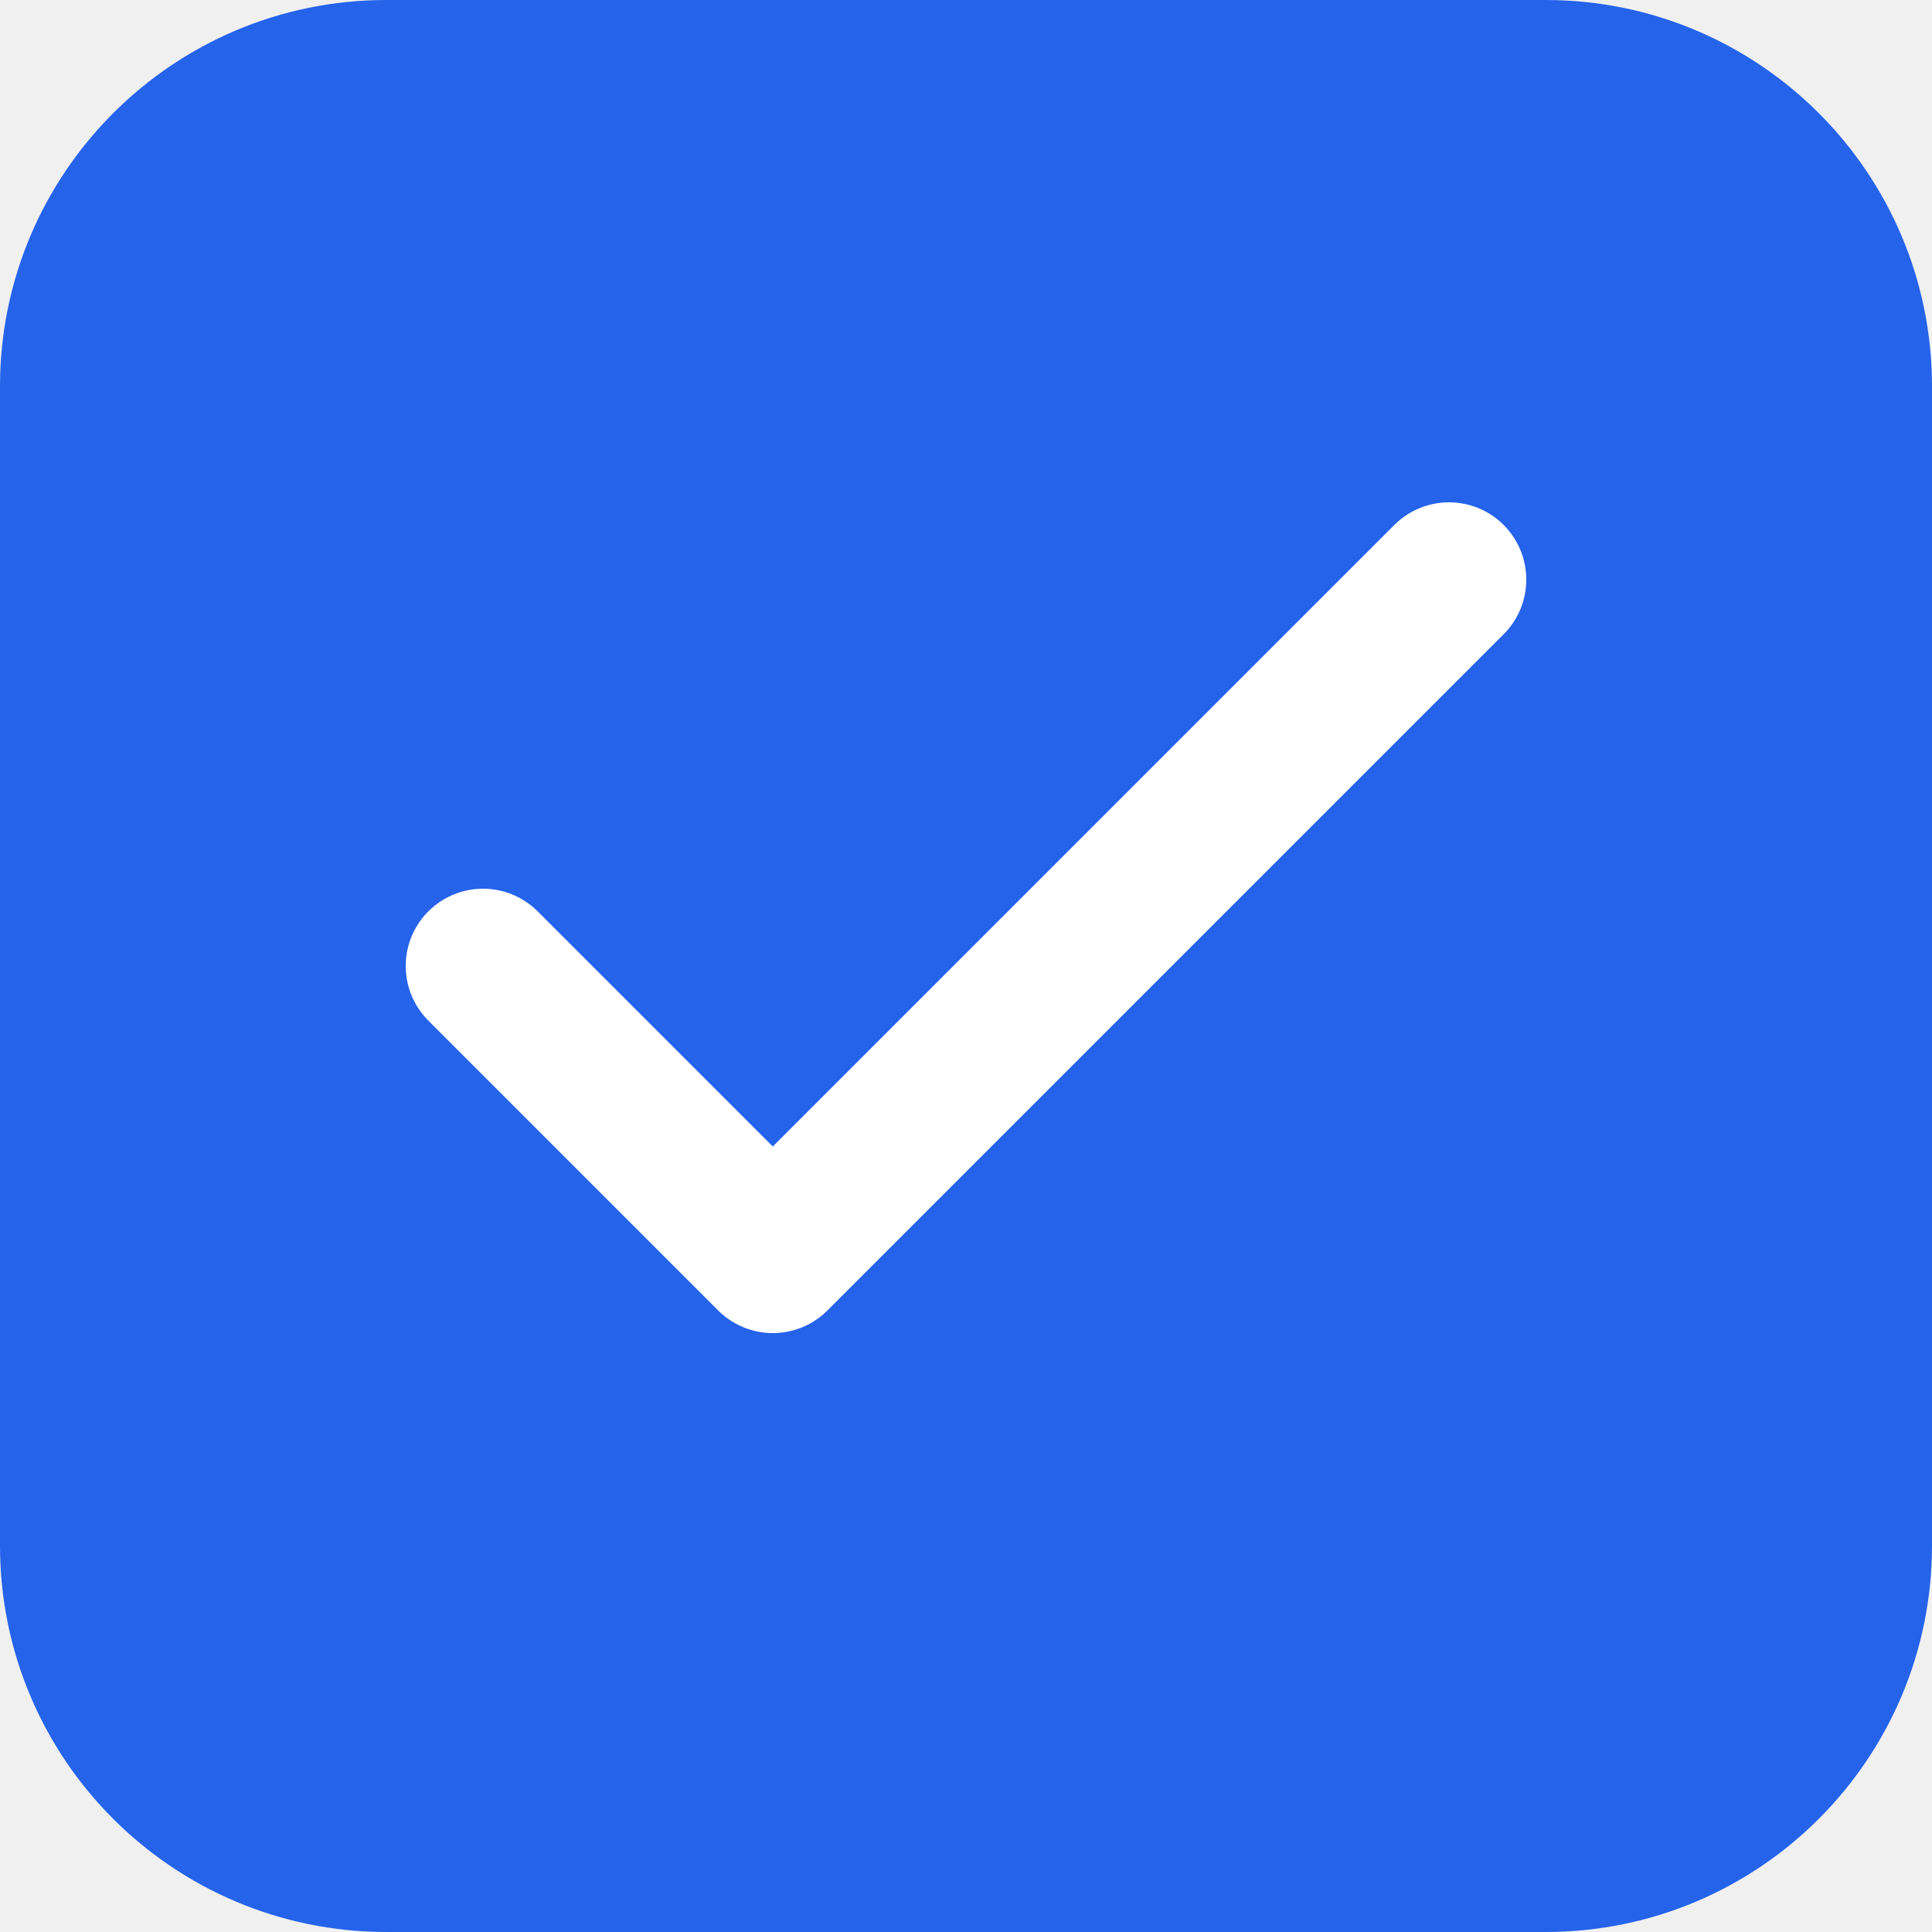
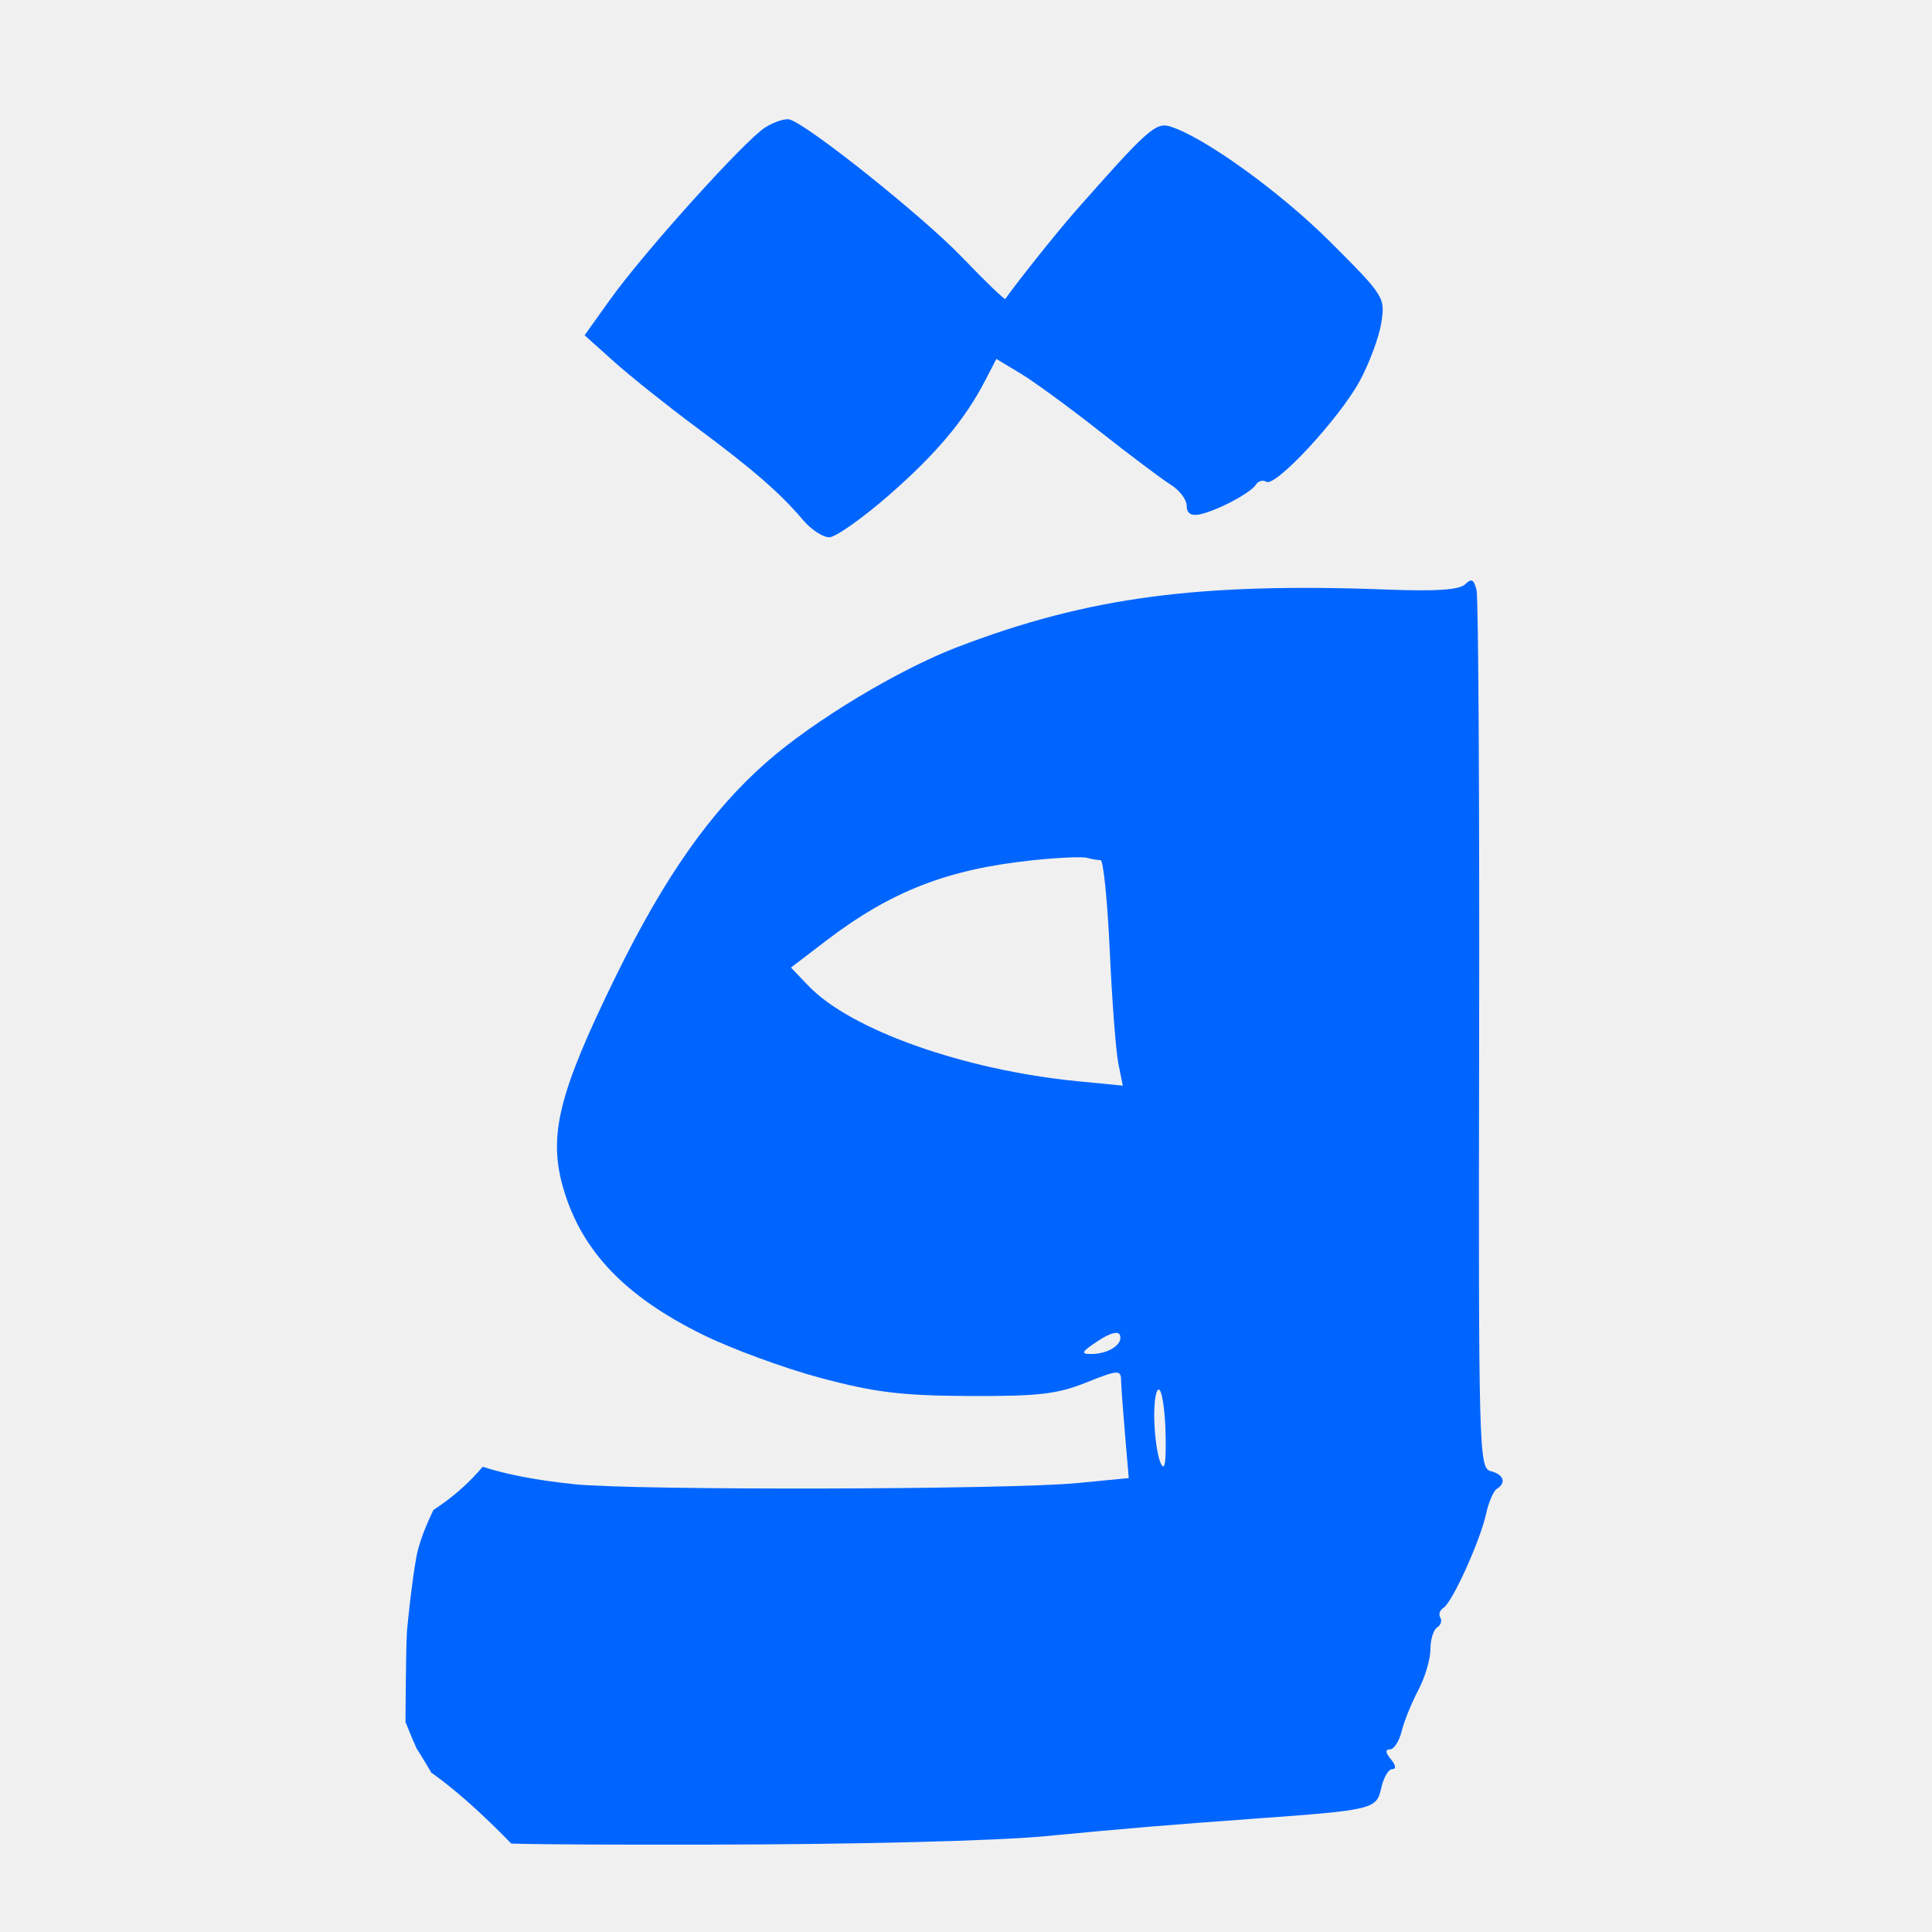
- <svg xmlns="http://www.w3.org/2000/svg" viewBox="0 0 100 100">
-   <rect width="100" height="100" fill="#2563eb" rx="20" />
-   <path d="M25 50 L40 65 L75 30" stroke="white" stroke-width="8" stroke-linecap="round" stroke-linejoin="round" fill="none" />
+ <svg xmlns="http://www.w3.org/2000/svg" width="81" height="81" viewBox="0 0 81 81" fill="none">
+   <path fill-rule="evenodd" clip-rule="evenodd" d="M61.432 24.494C61.693 24.233 61.796 24.289 61.906 24.75C61.982 25.092 62.031 33.496 62.014 43.44C61.984 60.855 62.003 61.547 62.496 61.676C63.047 61.82 63.167 62.167 62.754 62.422C62.614 62.51 62.411 62.983 62.303 63.474C62.055 64.607 60.887 67.181 60.518 67.41C60.374 67.499 60.312 67.667 60.371 67.795L60.399 67.846C60.458 67.974 60.396 68.143 60.252 68.232C60.097 68.328 59.971 68.742 59.971 69.153C59.971 69.564 59.741 70.334 59.461 70.862C59.181 71.392 58.867 72.167 58.765 72.584C58.663 73.001 58.442 73.344 58.275 73.344C58.07 73.344 58.083 73.48 58.314 73.758C58.523 74.01 58.545 74.172 58.37 74.172C58.211 74.172 58.002 74.534 57.905 74.976C57.713 75.852 57.563 75.889 52.653 76.244C48.926 76.514 47.376 76.643 43.816 76.983C41.718 77.182 35.864 77.329 29.732 77.336C25.579 77.341 23.043 77.336 21.433 77.292C20.566 76.396 19.392 75.267 18.226 74.421C18.178 74.386 18.131 74.353 18.084 74.319C17.999 74.176 17.898 74.006 17.832 73.896C17.735 73.734 17.612 73.534 17.474 73.317C17.468 73.304 17.461 73.29 17.453 73.274C17.347 73.043 17.196 72.689 17.012 72.225C17.008 72.215 17.004 72.205 17 72.195C17.008 71.164 17.014 70.287 17.027 69.553C17.034 69.16 17.043 68.849 17.052 68.611C17.063 68.351 17.072 68.275 17.067 68.318C17.162 67.383 17.272 66.326 17.457 65.275C17.512 64.966 17.681 64.316 18.172 63.306C18.293 63.225 18.394 63.156 18.465 63.107C19.14 62.638 19.731 62.094 20.237 61.495C21.213 61.814 22.523 62.067 24.097 62.228C26.699 62.492 42.288 62.456 45.156 62.179L47.324 61.969L47.166 60.131C47.08 59.122 47.005 58.09 47 57.837C46.992 57.427 46.841 57.44 45.542 57.962C44.327 58.45 43.532 58.541 40.64 58.528C37.813 58.515 36.688 58.379 34.427 57.777C32.908 57.373 30.671 56.552 29.456 55.953C26.21 54.352 24.401 52.462 23.631 49.869C22.967 47.634 23.401 45.862 25.826 40.914C27.87 36.745 29.799 34.007 32.145 31.947C34.131 30.203 37.676 28.069 40.167 27.118C45.632 25.031 50.264 24.417 58.256 24.721C60.238 24.796 61.198 24.727 61.432 24.494ZM48.603 58.265C48.476 58.187 48.381 58.72 48.392 59.451C48.403 60.181 48.522 61.027 48.657 61.331C48.831 61.718 48.893 61.367 48.868 60.146C48.849 59.191 48.729 58.345 48.603 58.265ZM46.956 55.982C46.891 55.789 46.549 55.879 46.025 56.224C45.339 56.677 45.291 56.77 45.749 56.768C46.471 56.765 47.085 56.365 46.956 55.982ZM45.564 35.964C45.362 35.909 44.327 35.957 43.264 36.07C39.701 36.449 37.345 37.371 34.622 39.45L33.161 40.566L33.901 41.338C35.666 43.18 40.424 44.865 45.169 45.33L47.074 45.516L46.887 44.587C46.784 44.075 46.622 41.948 46.527 39.86C46.431 37.772 46.259 36.063 46.143 36.063C46.027 36.063 45.766 36.018 45.564 35.964ZM32.079 5.345C32.459 5.105 32.924 4.955 33.113 5.012C33.907 5.251 38.703 9.084 40.329 10.779C41.291 11.781 42.105 12.566 42.147 12.533C42.678 11.781 44.328 9.715 45.066 8.877C48.062 5.473 48.452 5.122 49.036 5.296C50.438 5.713 53.665 8.036 55.782 10.152C58.044 12.413 58.08 12.47 57.91 13.541C57.815 14.14 57.408 15.236 57.005 15.977C56.149 17.548 53.475 20.433 53.092 20.199C52.947 20.11 52.75 20.164 52.654 20.32C52.436 20.67 50.986 21.434 50.278 21.57C49.93 21.637 49.753 21.514 49.752 21.204C49.752 20.947 49.452 20.55 49.085 20.322C48.718 20.094 47.382 19.091 46.117 18.093C44.852 17.096 43.357 16.002 42.794 15.663L41.773 15.048L41.316 15.932C40.454 17.599 39.261 19.021 37.259 20.769C36.157 21.731 35.037 22.521 34.77 22.525C34.503 22.529 34.006 22.202 33.665 21.8C32.705 20.666 31.579 19.688 29.18 17.905C27.965 17.003 26.417 15.767 25.74 15.16L24.51 14.056L25.576 12.563C27.002 10.569 31.214 5.894 32.079 5.345Z" fill="#0065FF" />
</svg>
